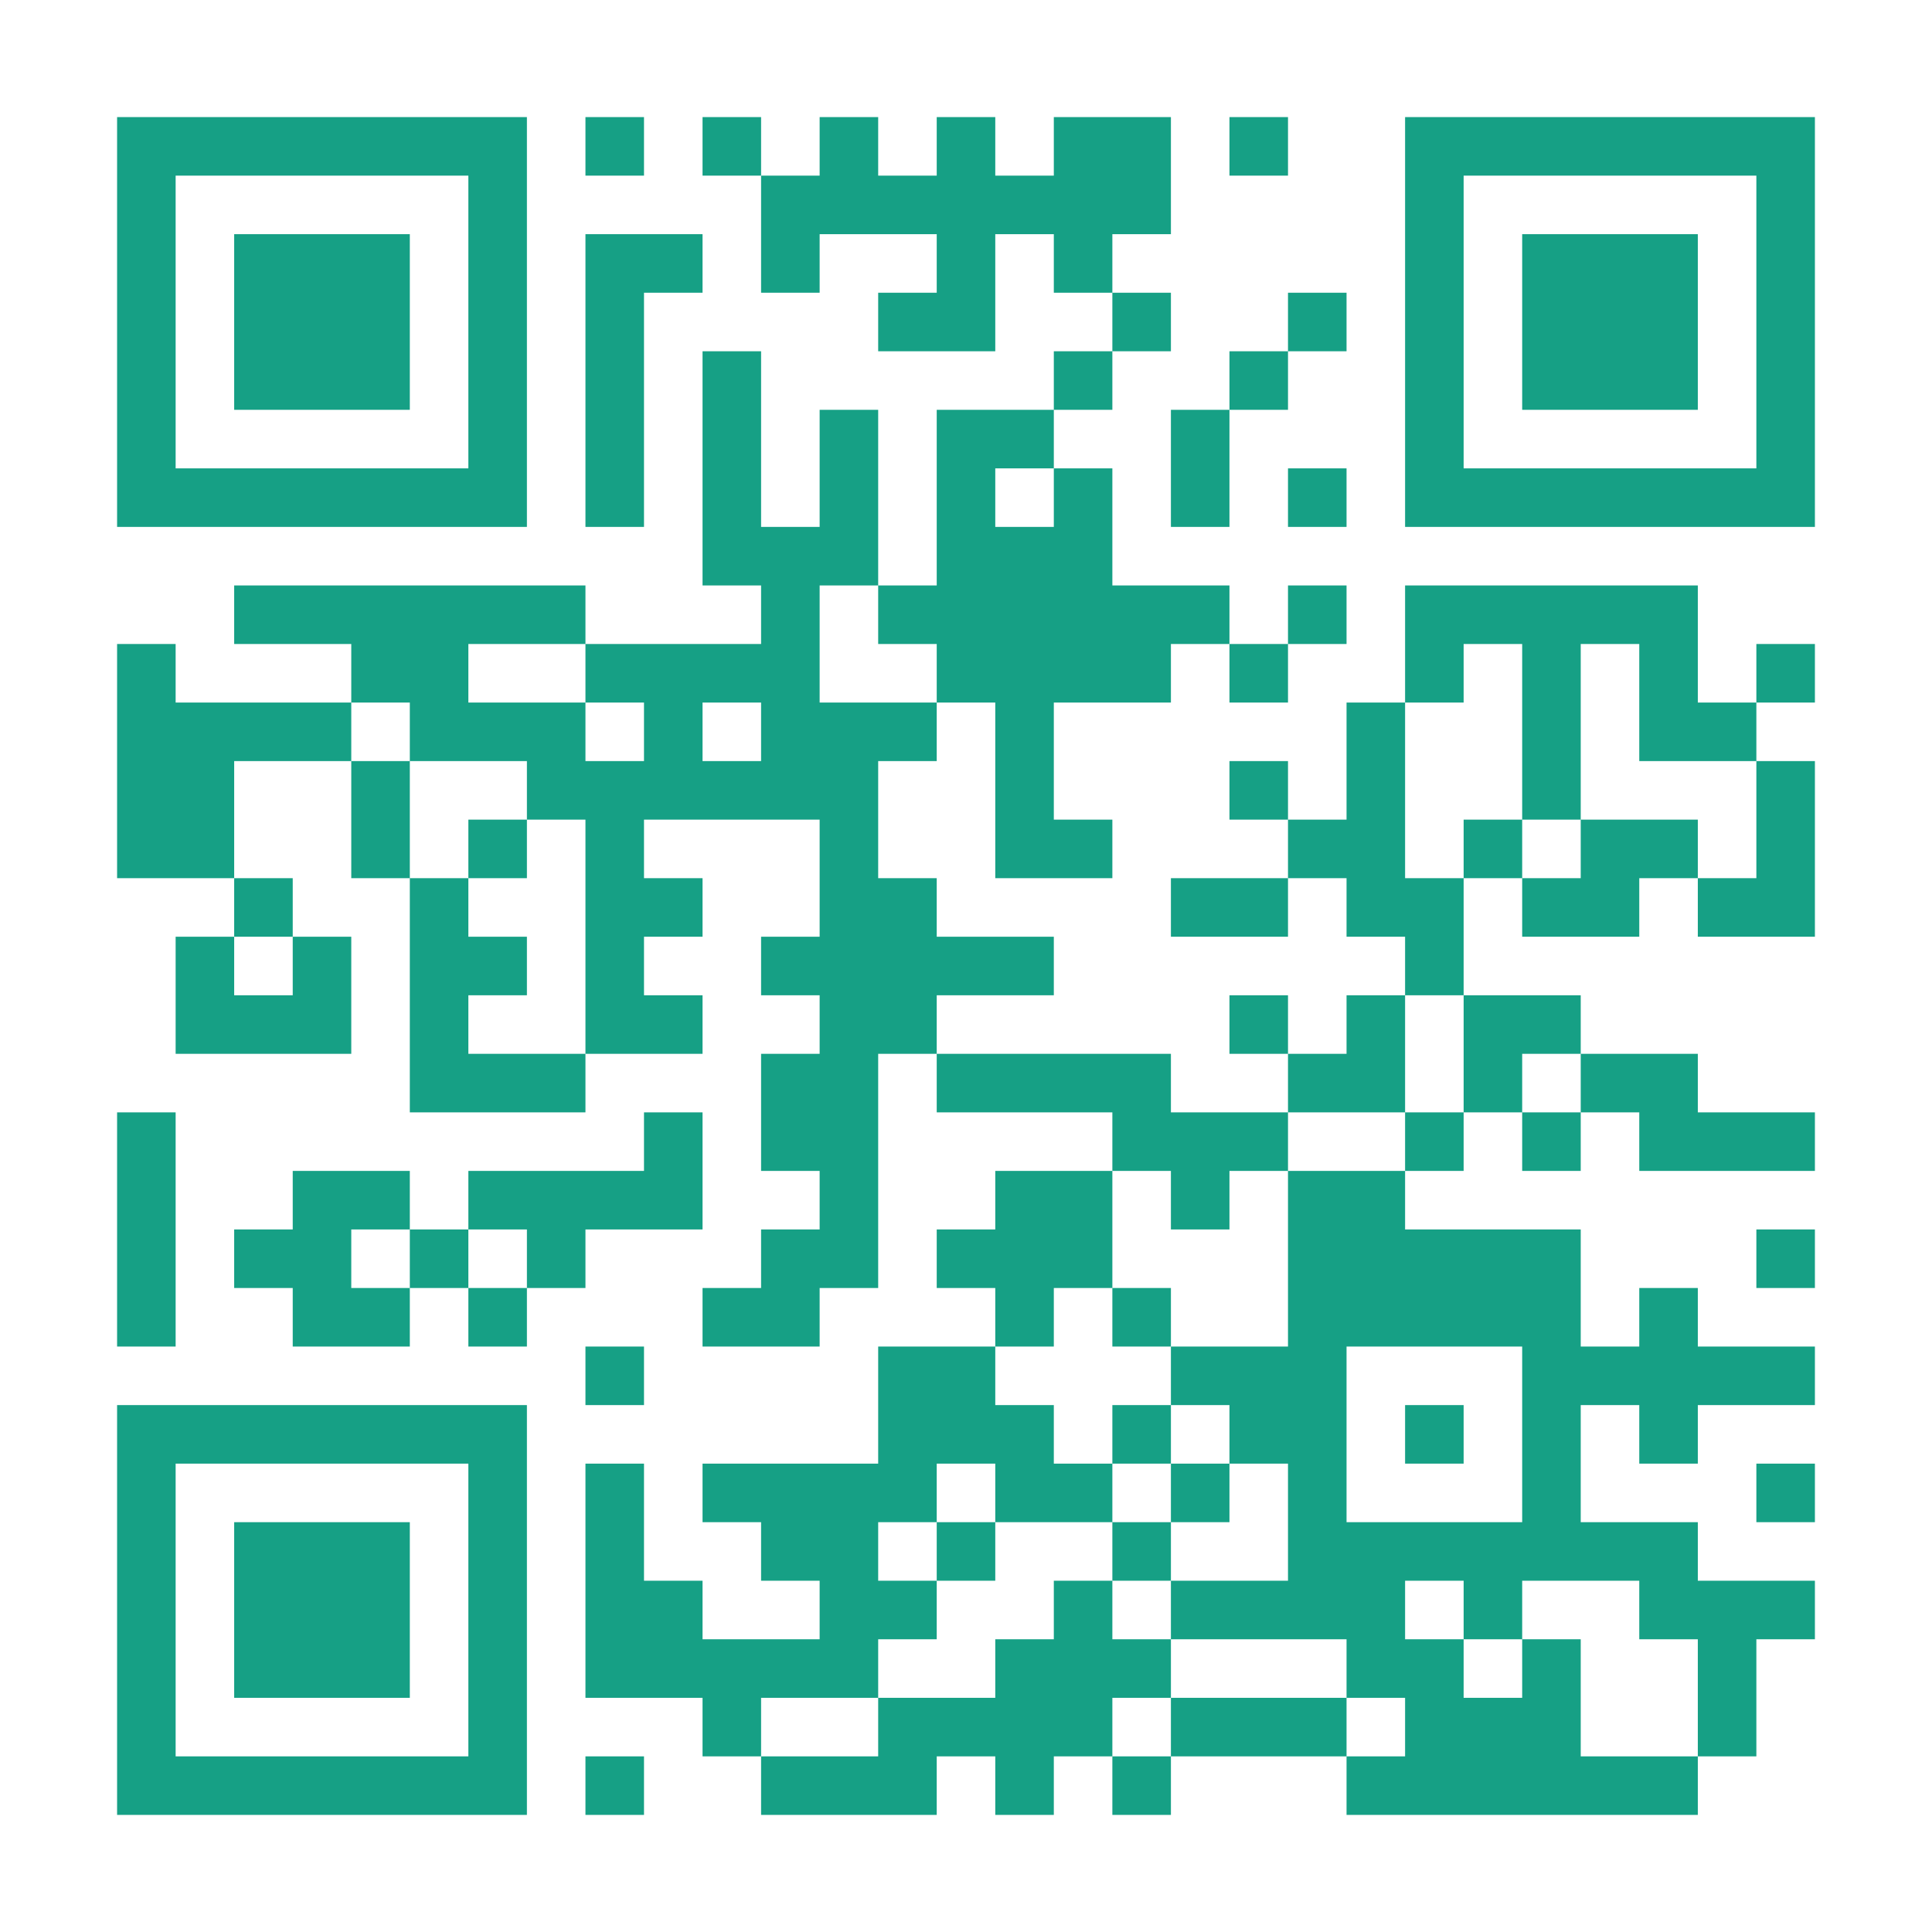
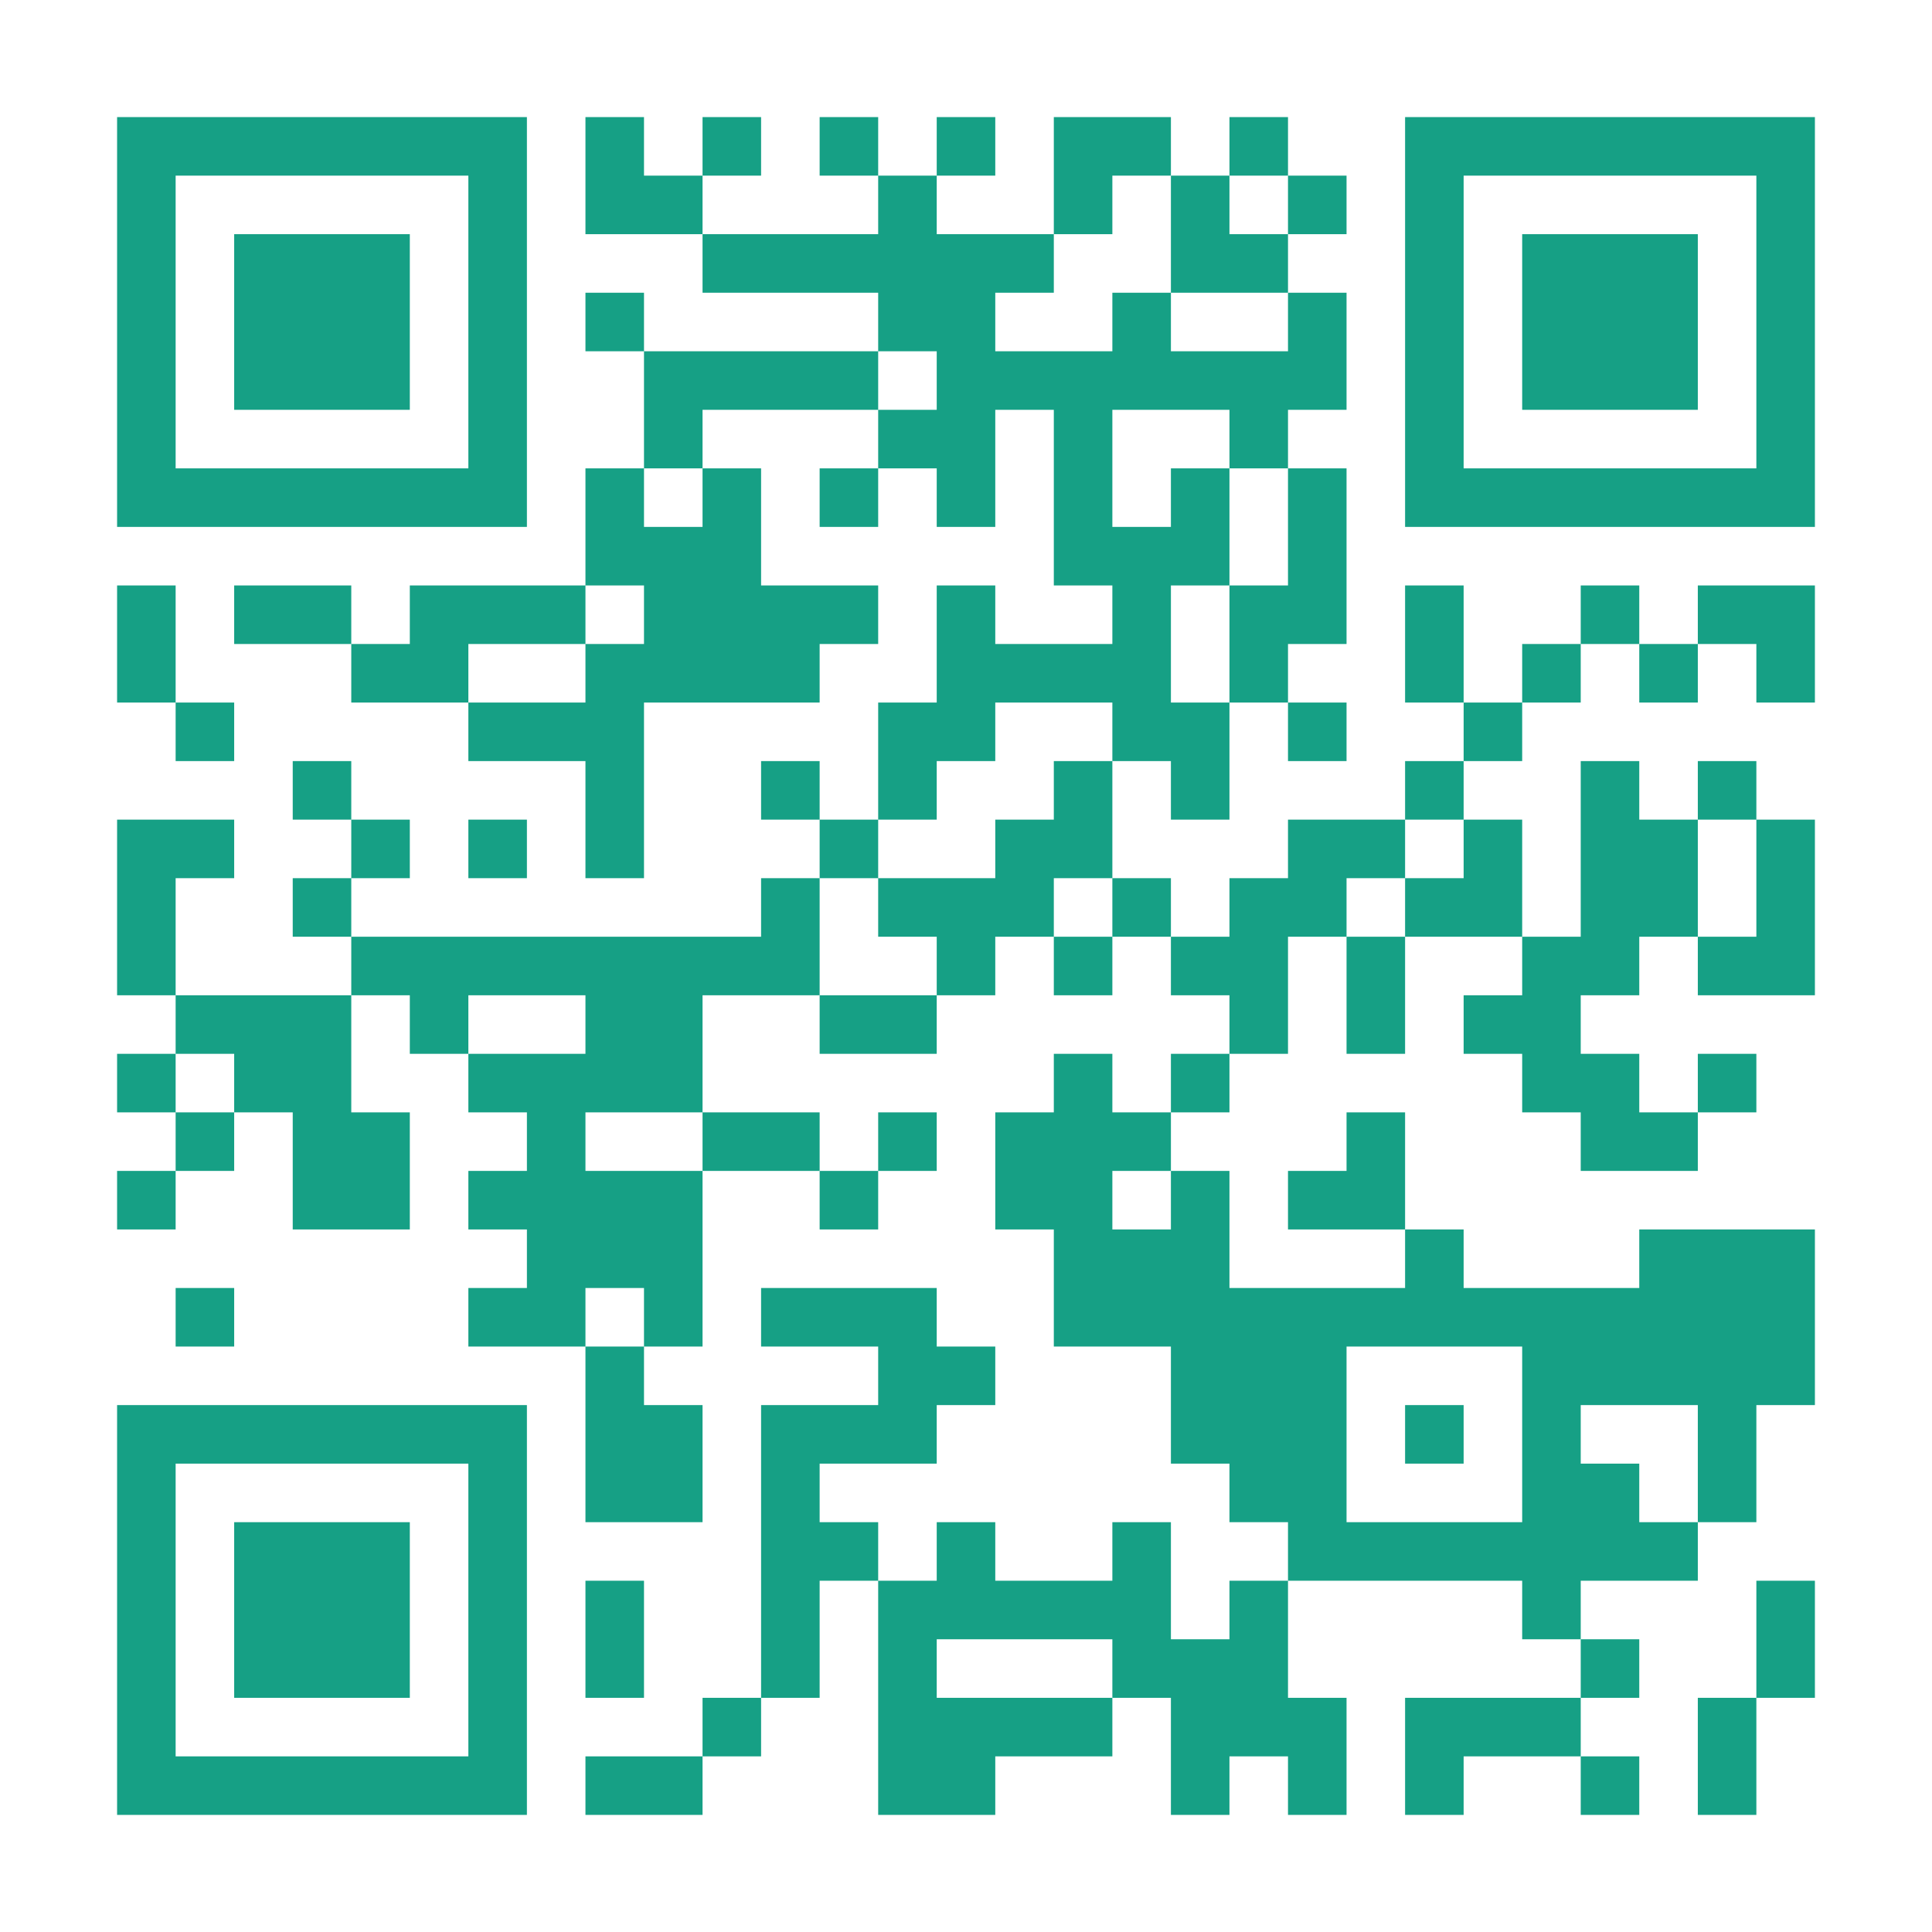
<svg xmlns="http://www.w3.org/2000/svg" version="1.1" width="264" height="264" viewBox="0 0 264 264">
  <rect width="100%" height="100%" fill="#ffffff" />
-   <path d="M16,16h8v8h-8ZM24,16h8v8h-8ZM32,16h8v8h-8ZM40,16h8v8h-8ZM48,16h8v8h-8ZM56,16h8v8h-8ZM64,16h8v8h-8ZM80,16h8v8h-8ZM96,16h8v8h-8ZM112,16h8v8h-8ZM128,16h8v8h-8ZM144,16h8v8h-8ZM152,16h8v8h-8ZM168,16h8v8h-8ZM192,16h8v8h-8ZM200,16h8v8h-8ZM208,16h8v8h-8ZM216,16h8v8h-8ZM224,16h8v8h-8ZM232,16h8v8h-8ZM240,16h8v8h-8ZM16,24h8v8h-8ZM64,24h8v8h-8ZM104,24h8v8h-8ZM112,24h8v8h-8ZM120,24h8v8h-8ZM128,24h8v8h-8ZM136,24h8v8h-8ZM144,24h8v8h-8ZM152,24h8v8h-8ZM192,24h8v8h-8ZM240,24h8v8h-8ZM16,32h8v8h-8ZM32,32h8v8h-8ZM40,32h8v8h-8ZM48,32h8v8h-8ZM64,32h8v8h-8ZM80,32h8v8h-8ZM88,32h8v8h-8ZM104,32h8v8h-8ZM128,32h8v8h-8ZM144,32h8v8h-8ZM192,32h8v8h-8ZM208,32h8v8h-8ZM216,32h8v8h-8ZM224,32h8v8h-8ZM240,32h8v8h-8ZM16,40h8v8h-8ZM32,40h8v8h-8ZM40,40h8v8h-8ZM48,40h8v8h-8ZM64,40h8v8h-8ZM80,40h8v8h-8ZM120,40h8v8h-8ZM128,40h8v8h-8ZM152,40h8v8h-8ZM176,40h8v8h-8ZM192,40h8v8h-8ZM208,40h8v8h-8ZM216,40h8v8h-8ZM224,40h8v8h-8ZM240,40h8v8h-8ZM16,48h8v8h-8ZM32,48h8v8h-8ZM40,48h8v8h-8ZM48,48h8v8h-8ZM64,48h8v8h-8ZM80,48h8v8h-8ZM96,48h8v8h-8ZM144,48h8v8h-8ZM168,48h8v8h-8ZM192,48h8v8h-8ZM208,48h8v8h-8ZM216,48h8v8h-8ZM224,48h8v8h-8ZM240,48h8v8h-8ZM16,56h8v8h-8ZM64,56h8v8h-8ZM80,56h8v8h-8ZM96,56h8v8h-8ZM112,56h8v8h-8ZM128,56h8v8h-8ZM136,56h8v8h-8ZM160,56h8v8h-8ZM192,56h8v8h-8ZM240,56h8v8h-8ZM16,64h8v8h-8ZM24,64h8v8h-8ZM32,64h8v8h-8ZM40,64h8v8h-8ZM48,64h8v8h-8ZM56,64h8v8h-8ZM64,64h8v8h-8ZM80,64h8v8h-8ZM96,64h8v8h-8ZM112,64h8v8h-8ZM128,64h8v8h-8ZM144,64h8v8h-8ZM160,64h8v8h-8ZM176,64h8v8h-8ZM192,64h8v8h-8ZM200,64h8v8h-8ZM208,64h8v8h-8ZM216,64h8v8h-8ZM224,64h8v8h-8ZM232,64h8v8h-8ZM240,64h8v8h-8ZM96,72h8v8h-8ZM104,72h8v8h-8ZM112,72h8v8h-8ZM128,72h8v8h-8ZM136,72h8v8h-8ZM144,72h8v8h-8ZM32,80h8v8h-8ZM40,80h8v8h-8ZM48,80h8v8h-8ZM56,80h8v8h-8ZM64,80h8v8h-8ZM72,80h8v8h-8ZM104,80h8v8h-8ZM120,80h8v8h-8ZM128,80h8v8h-8ZM136,80h8v8h-8ZM144,80h8v8h-8ZM152,80h8v8h-8ZM160,80h8v8h-8ZM176,80h8v8h-8ZM192,80h8v8h-8ZM200,80h8v8h-8ZM208,80h8v8h-8ZM216,80h8v8h-8ZM224,80h8v8h-8ZM16,88h8v8h-8ZM48,88h8v8h-8ZM56,88h8v8h-8ZM80,88h8v8h-8ZM88,88h8v8h-8ZM96,88h8v8h-8ZM104,88h8v8h-8ZM128,88h8v8h-8ZM136,88h8v8h-8ZM144,88h8v8h-8ZM152,88h8v8h-8ZM168,88h8v8h-8ZM192,88h8v8h-8ZM208,88h8v8h-8ZM224,88h8v8h-8ZM240,88h8v8h-8ZM16,96h8v8h-8ZM24,96h8v8h-8ZM32,96h8v8h-8ZM40,96h8v8h-8ZM56,96h8v8h-8ZM64,96h8v8h-8ZM72,96h8v8h-8ZM88,96h8v8h-8ZM104,96h8v8h-8ZM112,96h8v8h-8ZM120,96h8v8h-8ZM136,96h8v8h-8ZM184,96h8v8h-8ZM208,96h8v8h-8ZM224,96h8v8h-8ZM232,96h8v8h-8ZM16,104h8v8h-8ZM24,104h8v8h-8ZM48,104h8v8h-8ZM72,104h8v8h-8ZM80,104h8v8h-8ZM88,104h8v8h-8ZM96,104h8v8h-8ZM104,104h8v8h-8ZM112,104h8v8h-8ZM136,104h8v8h-8ZM168,104h8v8h-8ZM184,104h8v8h-8ZM208,104h8v8h-8ZM240,104h8v8h-8ZM16,112h8v8h-8ZM24,112h8v8h-8ZM48,112h8v8h-8ZM64,112h8v8h-8ZM80,112h8v8h-8ZM112,112h8v8h-8ZM136,112h8v8h-8ZM144,112h8v8h-8ZM176,112h8v8h-8ZM184,112h8v8h-8ZM200,112h8v8h-8ZM216,112h8v8h-8ZM224,112h8v8h-8ZM240,112h8v8h-8ZM32,120h8v8h-8ZM56,120h8v8h-8ZM80,120h8v8h-8ZM88,120h8v8h-8ZM112,120h8v8h-8ZM120,120h8v8h-8ZM160,120h8v8h-8ZM168,120h8v8h-8ZM184,120h8v8h-8ZM192,120h8v8h-8ZM208,120h8v8h-8ZM216,120h8v8h-8ZM232,120h8v8h-8ZM240,120h8v8h-8ZM24,128h8v8h-8ZM40,128h8v8h-8ZM56,128h8v8h-8ZM64,128h8v8h-8ZM80,128h8v8h-8ZM104,128h8v8h-8ZM112,128h8v8h-8ZM120,128h8v8h-8ZM128,128h8v8h-8ZM136,128h8v8h-8ZM192,128h8v8h-8ZM24,136h8v8h-8ZM32,136h8v8h-8ZM40,136h8v8h-8ZM56,136h8v8h-8ZM80,136h8v8h-8ZM88,136h8v8h-8ZM112,136h8v8h-8ZM120,136h8v8h-8ZM168,136h8v8h-8ZM184,136h8v8h-8ZM200,136h8v8h-8ZM208,136h8v8h-8ZM56,144h8v8h-8ZM64,144h8v8h-8ZM72,144h8v8h-8ZM104,144h8v8h-8ZM112,144h8v8h-8ZM128,144h8v8h-8ZM136,144h8v8h-8ZM144,144h8v8h-8ZM152,144h8v8h-8ZM176,144h8v8h-8ZM184,144h8v8h-8ZM200,144h8v8h-8ZM216,144h8v8h-8ZM224,144h8v8h-8ZM16,152h8v8h-8ZM88,152h8v8h-8ZM104,152h8v8h-8ZM112,152h8v8h-8ZM152,152h8v8h-8ZM160,152h8v8h-8ZM168,152h8v8h-8ZM192,152h8v8h-8ZM208,152h8v8h-8ZM224,152h8v8h-8ZM232,152h8v8h-8ZM240,152h8v8h-8ZM16,160h8v8h-8ZM40,160h8v8h-8ZM48,160h8v8h-8ZM64,160h8v8h-8ZM72,160h8v8h-8ZM80,160h8v8h-8ZM88,160h8v8h-8ZM112,160h8v8h-8ZM136,160h8v8h-8ZM144,160h8v8h-8ZM160,160h8v8h-8ZM176,160h8v8h-8ZM184,160h8v8h-8ZM16,168h8v8h-8ZM32,168h8v8h-8ZM40,168h8v8h-8ZM56,168h8v8h-8ZM72,168h8v8h-8ZM104,168h8v8h-8ZM112,168h8v8h-8ZM128,168h8v8h-8ZM136,168h8v8h-8ZM144,168h8v8h-8ZM176,168h8v8h-8ZM184,168h8v8h-8ZM192,168h8v8h-8ZM200,168h8v8h-8ZM208,168h8v8h-8ZM240,168h8v8h-8ZM16,176h8v8h-8ZM40,176h8v8h-8ZM48,176h8v8h-8ZM64,176h8v8h-8ZM96,176h8v8h-8ZM104,176h8v8h-8ZM136,176h8v8h-8ZM152,176h8v8h-8ZM176,176h8v8h-8ZM184,176h8v8h-8ZM192,176h8v8h-8ZM200,176h8v8h-8ZM208,176h8v8h-8ZM224,176h8v8h-8ZM80,184h8v8h-8ZM120,184h8v8h-8ZM128,184h8v8h-8ZM160,184h8v8h-8ZM168,184h8v8h-8ZM176,184h8v8h-8ZM208,184h8v8h-8ZM216,184h8v8h-8ZM224,184h8v8h-8ZM232,184h8v8h-8ZM240,184h8v8h-8ZM16,192h8v8h-8ZM24,192h8v8h-8ZM32,192h8v8h-8ZM40,192h8v8h-8ZM48,192h8v8h-8ZM56,192h8v8h-8ZM64,192h8v8h-8ZM120,192h8v8h-8ZM128,192h8v8h-8ZM136,192h8v8h-8ZM152,192h8v8h-8ZM168,192h8v8h-8ZM176,192h8v8h-8ZM192,192h8v8h-8ZM208,192h8v8h-8ZM224,192h8v8h-8ZM16,200h8v8h-8ZM64,200h8v8h-8ZM80,200h8v8h-8ZM96,200h8v8h-8ZM104,200h8v8h-8ZM112,200h8v8h-8ZM120,200h8v8h-8ZM136,200h8v8h-8ZM144,200h8v8h-8ZM160,200h8v8h-8ZM176,200h8v8h-8ZM208,200h8v8h-8ZM240,200h8v8h-8ZM16,208h8v8h-8ZM32,208h8v8h-8ZM40,208h8v8h-8ZM48,208h8v8h-8ZM64,208h8v8h-8ZM80,208h8v8h-8ZM104,208h8v8h-8ZM112,208h8v8h-8ZM128,208h8v8h-8ZM152,208h8v8h-8ZM176,208h8v8h-8ZM184,208h8v8h-8ZM192,208h8v8h-8ZM200,208h8v8h-8ZM208,208h8v8h-8ZM216,208h8v8h-8ZM224,208h8v8h-8ZM16,216h8v8h-8ZM32,216h8v8h-8ZM40,216h8v8h-8ZM48,216h8v8h-8ZM64,216h8v8h-8ZM80,216h8v8h-8ZM88,216h8v8h-8ZM112,216h8v8h-8ZM120,216h8v8h-8ZM144,216h8v8h-8ZM160,216h8v8h-8ZM168,216h8v8h-8ZM176,216h8v8h-8ZM184,216h8v8h-8ZM200,216h8v8h-8ZM224,216h8v8h-8ZM232,216h8v8h-8ZM240,216h8v8h-8ZM16,224h8v8h-8ZM32,224h8v8h-8ZM40,224h8v8h-8ZM48,224h8v8h-8ZM64,224h8v8h-8ZM80,224h8v8h-8ZM88,224h8v8h-8ZM96,224h8v8h-8ZM104,224h8v8h-8ZM112,224h8v8h-8ZM136,224h8v8h-8ZM144,224h8v8h-8ZM152,224h8v8h-8ZM184,224h8v8h-8ZM192,224h8v8h-8ZM208,224h8v8h-8ZM232,224h8v8h-8ZM16,232h8v8h-8ZM64,232h8v8h-8ZM96,232h8v8h-8ZM120,232h8v8h-8ZM128,232h8v8h-8ZM136,232h8v8h-8ZM144,232h8v8h-8ZM160,232h8v8h-8ZM168,232h8v8h-8ZM176,232h8v8h-8ZM192,232h8v8h-8ZM200,232h8v8h-8ZM208,232h8v8h-8ZM232,232h8v8h-8ZM16,240h8v8h-8ZM24,240h8v8h-8ZM32,240h8v8h-8ZM40,240h8v8h-8ZM48,240h8v8h-8ZM56,240h8v8h-8ZM64,240h8v8h-8ZM80,240h8v8h-8ZM104,240h8v8h-8ZM112,240h8v8h-8ZM120,240h8v8h-8ZM136,240h8v8h-8ZM152,240h8v8h-8ZM184,240h8v8h-8ZM192,240h8v8h-8ZM200,240h8v8h-8ZM208,240h8v8h-8ZM216,240h8v8h-8ZM224,240h8v8h-8Z" fill="#16A085" />
+   <path d="M16,16h8v8h-8ZM24,16h8v8h-8ZM32,16h8v8h-8ZM40,16h8v8h-8ZM48,16h8v8h-8ZM56,16h8v8h-8ZM64,16h8v8h-8ZM80,16h8v8h-8ZM96,16h8v8h-8ZM112,16h8v8h-8ZM128,16h8v8h-8ZM144,16h8v8h-8ZM152,16h8v8h-8ZM168,16h8v8h-8ZM192,16h8v8h-8ZM200,16h8v8h-8ZM208,16h8v8h-8ZM216,16h8v8h-8ZM224,16h8v8h-8ZM232,16h8v8h-8ZM240,16h8v8h-8ZM16,24h8v8h-8ZM64,24h8v8h-8ZM80,24h8v8h-8ZM88,24h8v8h-8ZM120,24h8v8h-8ZM144,24h8v8h-8ZM160,24h8v8h-8ZM176,24h8v8h-8ZM192,24h8v8h-8ZM240,24h8v8h-8ZM16,32h8v8h-8ZM32,32h8v8h-8ZM40,32h8v8h-8ZM48,32h8v8h-8ZM64,32h8v8h-8ZM96,32h8v8h-8ZM104,32h8v8h-8ZM112,32h8v8h-8ZM120,32h8v8h-8ZM128,32h8v8h-8ZM136,32h8v8h-8ZM160,32h8v8h-8ZM168,32h8v8h-8ZM192,32h8v8h-8ZM208,32h8v8h-8ZM216,32h8v8h-8ZM224,32h8v8h-8ZM240,32h8v8h-8ZM16,40h8v8h-8ZM32,40h8v8h-8ZM40,40h8v8h-8ZM48,40h8v8h-8ZM64,40h8v8h-8ZM80,40h8v8h-8ZM120,40h8v8h-8ZM128,40h8v8h-8ZM152,40h8v8h-8ZM176,40h8v8h-8ZM192,40h8v8h-8ZM208,40h8v8h-8ZM216,40h8v8h-8ZM224,40h8v8h-8ZM240,40h8v8h-8ZM16,48h8v8h-8ZM32,48h8v8h-8ZM40,48h8v8h-8ZM48,48h8v8h-8ZM64,48h8v8h-8ZM88,48h8v8h-8ZM96,48h8v8h-8ZM104,48h8v8h-8ZM112,48h8v8h-8ZM128,48h8v8h-8ZM136,48h8v8h-8ZM144,48h8v8h-8ZM152,48h8v8h-8ZM160,48h8v8h-8ZM168,48h8v8h-8ZM176,48h8v8h-8ZM192,48h8v8h-8ZM208,48h8v8h-8ZM216,48h8v8h-8ZM224,48h8v8h-8ZM240,48h8v8h-8ZM16,56h8v8h-8ZM64,56h8v8h-8ZM88,56h8v8h-8ZM120,56h8v8h-8ZM128,56h8v8h-8ZM144,56h8v8h-8ZM168,56h8v8h-8ZM192,56h8v8h-8ZM240,56h8v8h-8ZM16,64h8v8h-8ZM24,64h8v8h-8ZM32,64h8v8h-8ZM40,64h8v8h-8ZM48,64h8v8h-8ZM56,64h8v8h-8ZM64,64h8v8h-8ZM80,64h8v8h-8ZM96,64h8v8h-8ZM112,64h8v8h-8ZM128,64h8v8h-8ZM144,64h8v8h-8ZM160,64h8v8h-8ZM176,64h8v8h-8ZM192,64h8v8h-8ZM200,64h8v8h-8ZM208,64h8v8h-8ZM216,64h8v8h-8ZM224,64h8v8h-8ZM232,64h8v8h-8ZM240,64h8v8h-8ZM80,72h8v8h-8ZM88,72h8v8h-8ZM96,72h8v8h-8ZM144,72h8v8h-8ZM152,72h8v8h-8ZM160,72h8v8h-8ZM176,72h8v8h-8ZM16,80h8v8h-8ZM32,80h8v8h-8ZM40,80h8v8h-8ZM56,80h8v8h-8ZM64,80h8v8h-8ZM72,80h8v8h-8ZM88,80h8v8h-8ZM96,80h8v8h-8ZM104,80h8v8h-8ZM112,80h8v8h-8ZM128,80h8v8h-8ZM152,80h8v8h-8ZM168,80h8v8h-8ZM176,80h8v8h-8ZM192,80h8v8h-8ZM216,80h8v8h-8ZM232,80h8v8h-8ZM240,80h8v8h-8ZM16,88h8v8h-8ZM48,88h8v8h-8ZM56,88h8v8h-8ZM80,88h8v8h-8ZM88,88h8v8h-8ZM96,88h8v8h-8ZM104,88h8v8h-8ZM128,88h8v8h-8ZM136,88h8v8h-8ZM144,88h8v8h-8ZM152,88h8v8h-8ZM168,88h8v8h-8ZM192,88h8v8h-8ZM208,88h8v8h-8ZM224,88h8v8h-8ZM240,88h8v8h-8ZM24,96h8v8h-8ZM64,96h8v8h-8ZM72,96h8v8h-8ZM80,96h8v8h-8ZM120,96h8v8h-8ZM128,96h8v8h-8ZM152,96h8v8h-8ZM160,96h8v8h-8ZM176,96h8v8h-8ZM200,96h8v8h-8ZM40,104h8v8h-8ZM80,104h8v8h-8ZM104,104h8v8h-8ZM120,104h8v8h-8ZM144,104h8v8h-8ZM160,104h8v8h-8ZM192,104h8v8h-8ZM216,104h8v8h-8ZM232,104h8v8h-8ZM16,112h8v8h-8ZM24,112h8v8h-8ZM48,112h8v8h-8ZM64,112h8v8h-8ZM80,112h8v8h-8ZM112,112h8v8h-8ZM136,112h8v8h-8ZM144,112h8v8h-8ZM176,112h8v8h-8ZM184,112h8v8h-8ZM200,112h8v8h-8ZM216,112h8v8h-8ZM224,112h8v8h-8ZM240,112h8v8h-8ZM16,120h8v8h-8ZM40,120h8v8h-8ZM104,120h8v8h-8ZM120,120h8v8h-8ZM128,120h8v8h-8ZM136,120h8v8h-8ZM152,120h8v8h-8ZM168,120h8v8h-8ZM176,120h8v8h-8ZM192,120h8v8h-8ZM200,120h8v8h-8ZM216,120h8v8h-8ZM224,120h8v8h-8ZM240,120h8v8h-8ZM16,128h8v8h-8ZM48,128h8v8h-8ZM56,128h8v8h-8ZM64,128h8v8h-8ZM72,128h8v8h-8ZM80,128h8v8h-8ZM88,128h8v8h-8ZM96,128h8v8h-8ZM104,128h8v8h-8ZM128,128h8v8h-8ZM144,128h8v8h-8ZM160,128h8v8h-8ZM168,128h8v8h-8ZM184,128h8v8h-8ZM208,128h8v8h-8ZM216,128h8v8h-8ZM232,128h8v8h-8ZM240,128h8v8h-8ZM24,136h8v8h-8ZM32,136h8v8h-8ZM40,136h8v8h-8ZM56,136h8v8h-8ZM80,136h8v8h-8ZM88,136h8v8h-8ZM112,136h8v8h-8ZM120,136h8v8h-8ZM168,136h8v8h-8ZM184,136h8v8h-8ZM200,136h8v8h-8ZM208,136h8v8h-8ZM16,144h8v8h-8ZM32,144h8v8h-8ZM40,144h8v8h-8ZM64,144h8v8h-8ZM72,144h8v8h-8ZM80,144h8v8h-8ZM88,144h8v8h-8ZM144,144h8v8h-8ZM160,144h8v8h-8ZM208,144h8v8h-8ZM216,144h8v8h-8ZM232,144h8v8h-8ZM24,152h8v8h-8ZM40,152h8v8h-8ZM48,152h8v8h-8ZM72,152h8v8h-8ZM96,152h8v8h-8ZM104,152h8v8h-8ZM120,152h8v8h-8ZM136,152h8v8h-8ZM144,152h8v8h-8ZM152,152h8v8h-8ZM184,152h8v8h-8ZM216,152h8v8h-8ZM224,152h8v8h-8ZM16,160h8v8h-8ZM40,160h8v8h-8ZM48,160h8v8h-8ZM64,160h8v8h-8ZM72,160h8v8h-8ZM80,160h8v8h-8ZM88,160h8v8h-8ZM112,160h8v8h-8ZM136,160h8v8h-8ZM144,160h8v8h-8ZM160,160h8v8h-8ZM176,160h8v8h-8ZM184,160h8v8h-8ZM72,168h8v8h-8ZM80,168h8v8h-8ZM88,168h8v8h-8ZM144,168h8v8h-8ZM152,168h8v8h-8ZM160,168h8v8h-8ZM192,168h8v8h-8ZM224,168h8v8h-8ZM232,168h8v8h-8ZM240,168h8v8h-8ZM24,176h8v8h-8ZM64,176h8v8h-8ZM72,176h8v8h-8ZM88,176h8v8h-8ZM104,176h8v8h-8ZM112,176h8v8h-8ZM120,176h8v8h-8ZM144,176h8v8h-8ZM152,176h8v8h-8ZM160,176h8v8h-8ZM168,176h8v8h-8ZM176,176h8v8h-8ZM184,176h8v8h-8ZM192,176h8v8h-8ZM200,176h8v8h-8ZM208,176h8v8h-8ZM216,176h8v8h-8ZM224,176h8v8h-8ZM232,176h8v8h-8ZM240,176h8v8h-8ZM80,184h8v8h-8ZM120,184h8v8h-8ZM128,184h8v8h-8ZM160,184h8v8h-8ZM168,184h8v8h-8ZM176,184h8v8h-8ZM208,184h8v8h-8ZM216,184h8v8h-8ZM224,184h8v8h-8ZM232,184h8v8h-8ZM240,184h8v8h-8ZM16,192h8v8h-8ZM24,192h8v8h-8ZM32,192h8v8h-8ZM40,192h8v8h-8ZM48,192h8v8h-8ZM56,192h8v8h-8ZM64,192h8v8h-8ZM80,192h8v8h-8ZM88,192h8v8h-8ZM104,192h8v8h-8ZM112,192h8v8h-8ZM120,192h8v8h-8ZM160,192h8v8h-8ZM168,192h8v8h-8ZM176,192h8v8h-8ZM192,192h8v8h-8ZM208,192h8v8h-8ZM232,192h8v8h-8ZM16,200h8v8h-8ZM64,200h8v8h-8ZM80,200h8v8h-8ZM88,200h8v8h-8ZM104,200h8v8h-8ZM168,200h8v8h-8ZM176,200h8v8h-8ZM208,200h8v8h-8ZM216,200h8v8h-8ZM232,200h8v8h-8ZM16,208h8v8h-8ZM32,208h8v8h-8ZM40,208h8v8h-8ZM48,208h8v8h-8ZM64,208h8v8h-8ZM104,208h8v8h-8ZM112,208h8v8h-8ZM128,208h8v8h-8ZM152,208h8v8h-8ZM176,208h8v8h-8ZM184,208h8v8h-8ZM192,208h8v8h-8ZM200,208h8v8h-8ZM208,208h8v8h-8ZM216,208h8v8h-8ZM224,208h8v8h-8ZM16,216h8v8h-8ZM32,216h8v8h-8ZM40,216h8v8h-8ZM48,216h8v8h-8ZM64,216h8v8h-8ZM80,216h8v8h-8ZM104,216h8v8h-8ZM120,216h8v8h-8ZM128,216h8v8h-8ZM136,216h8v8h-8ZM144,216h8v8h-8ZM152,216h8v8h-8ZM168,216h8v8h-8ZM208,216h8v8h-8ZM240,216h8v8h-8ZM16,224h8v8h-8ZM32,224h8v8h-8ZM40,224h8v8h-8ZM48,224h8v8h-8ZM64,224h8v8h-8ZM80,224h8v8h-8ZM104,224h8v8h-8ZM120,224h8v8h-8ZM152,224h8v8h-8ZM160,224h8v8h-8ZM168,224h8v8h-8ZM216,224h8v8h-8ZM240,224h8v8h-8ZM16,232h8v8h-8ZM64,232h8v8h-8ZM96,232h8v8h-8ZM120,232h8v8h-8ZM128,232h8v8h-8ZM136,232h8v8h-8ZM144,232h8v8h-8ZM160,232h8v8h-8ZM168,232h8v8h-8ZM176,232h8v8h-8ZM192,232h8v8h-8ZM200,232h8v8h-8ZM208,232h8v8h-8ZM232,232h8v8h-8ZM16,240h8v8h-8ZM24,240h8v8h-8ZM32,240h8v8h-8ZM40,240h8v8h-8ZM48,240h8v8h-8ZM56,240h8v8h-8ZM64,240h8v8h-8ZM80,240h8v8h-8ZM88,240h8v8h-8ZM120,240h8v8h-8ZM128,240h8v8h-8ZM160,240h8v8h-8ZM176,240h8v8h-8ZM192,240h8v8h-8ZM216,240h8v8h-8ZM232,240h8v8h-8Z" fill="#16A085" />
</svg>
